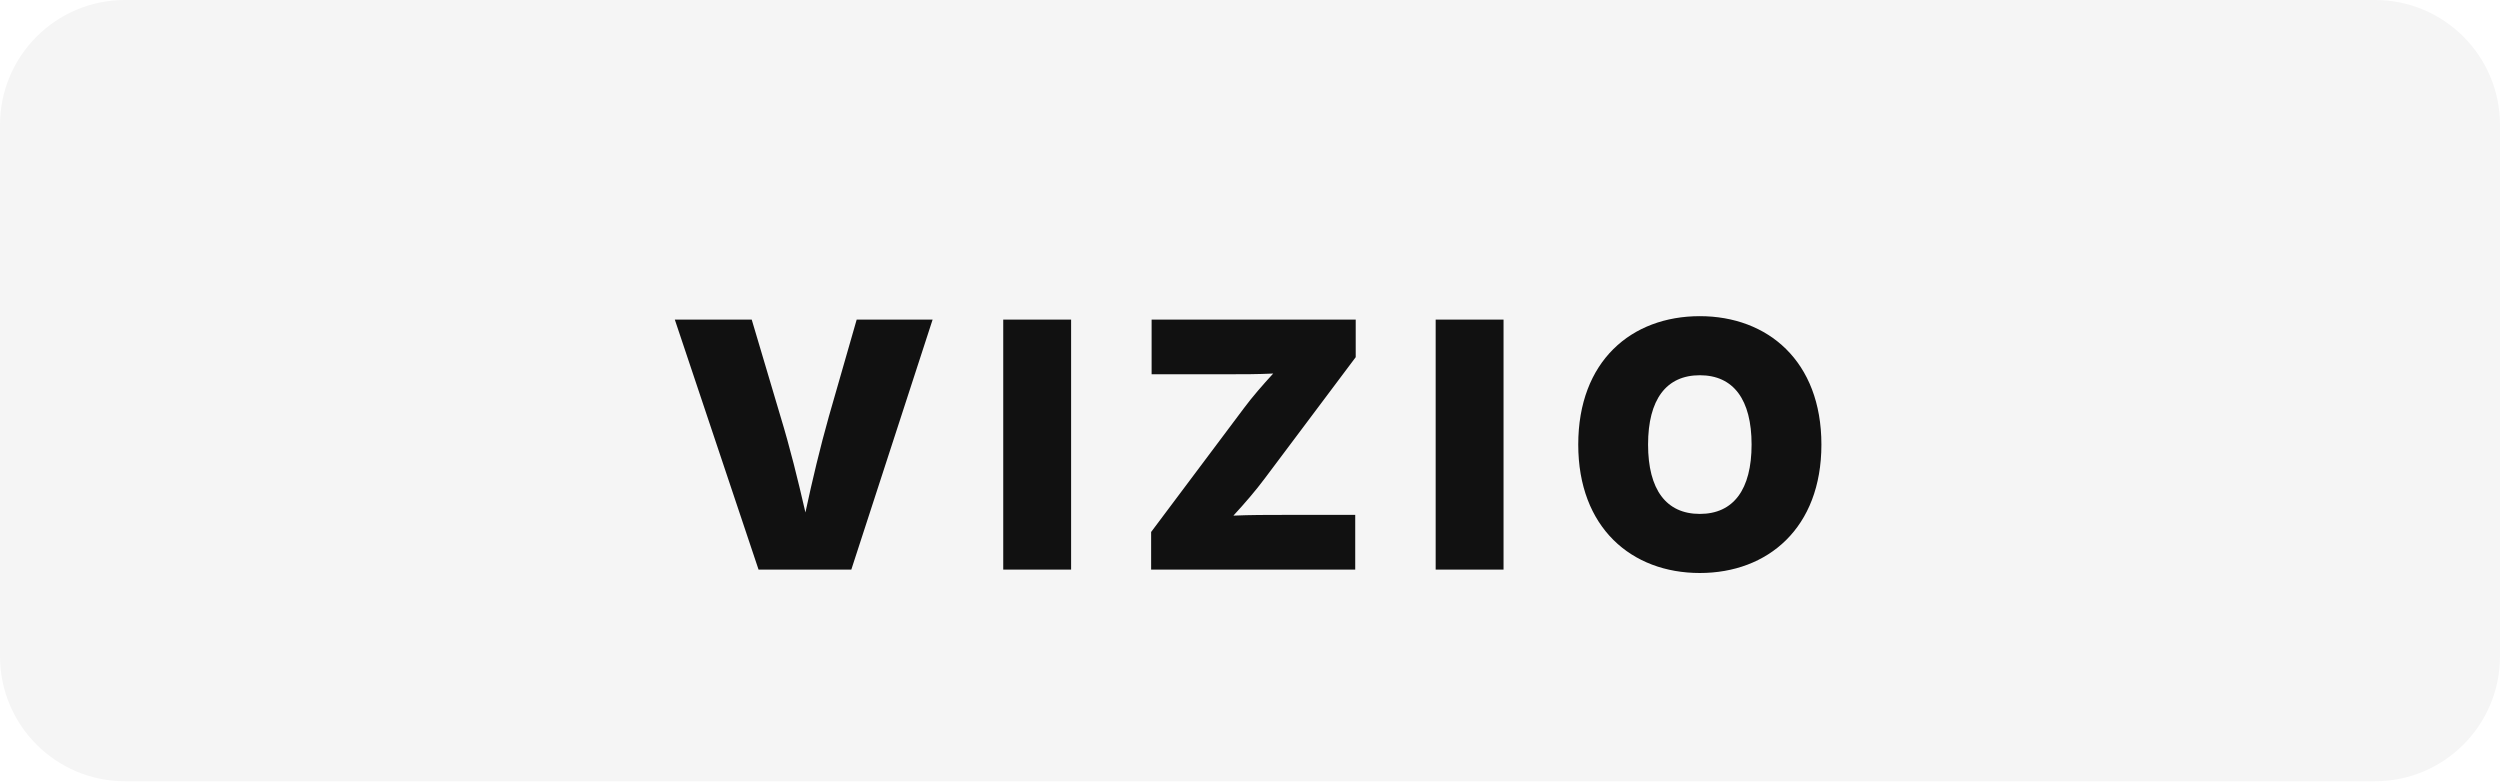
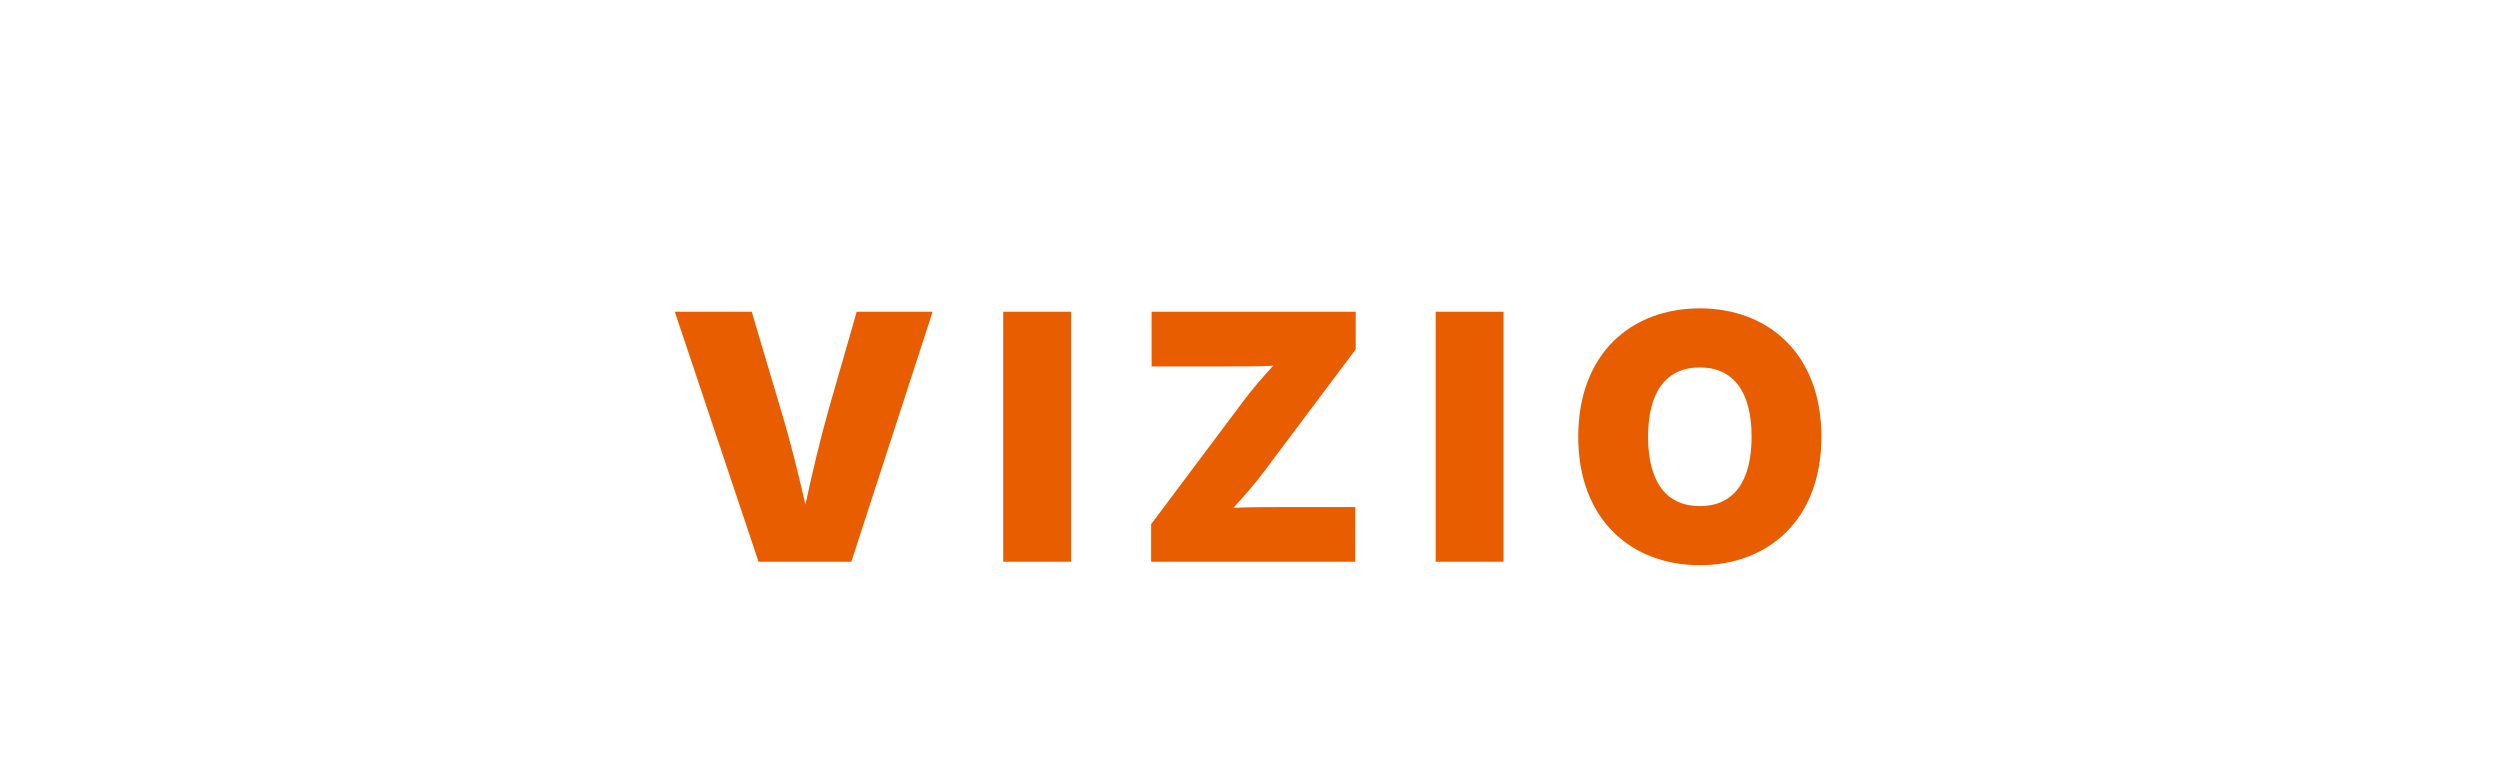
<svg xmlns="http://www.w3.org/2000/svg" viewBox="0 0 160 50" width="160" height="50">
-   <rect width="160" height="50" rx="8" fill="#F5F5F5" />
-   <text x="50%" y="56%" dominant-baseline="middle" text-anchor="middle" font-family="'Inter', sans-serif" font-weight="900" font-size="22" letter-spacing="3" fill="#111111">VIZIO</text>
+   <text x="50%" y="55%" dominant-baseline="middle" text-anchor="middle" font-family="'Inter', -apple-system, sans-serif" font-weight="900" font-size="22" letter-spacing="3" fill="#E85D00">VIZIO</text>
</svg>
